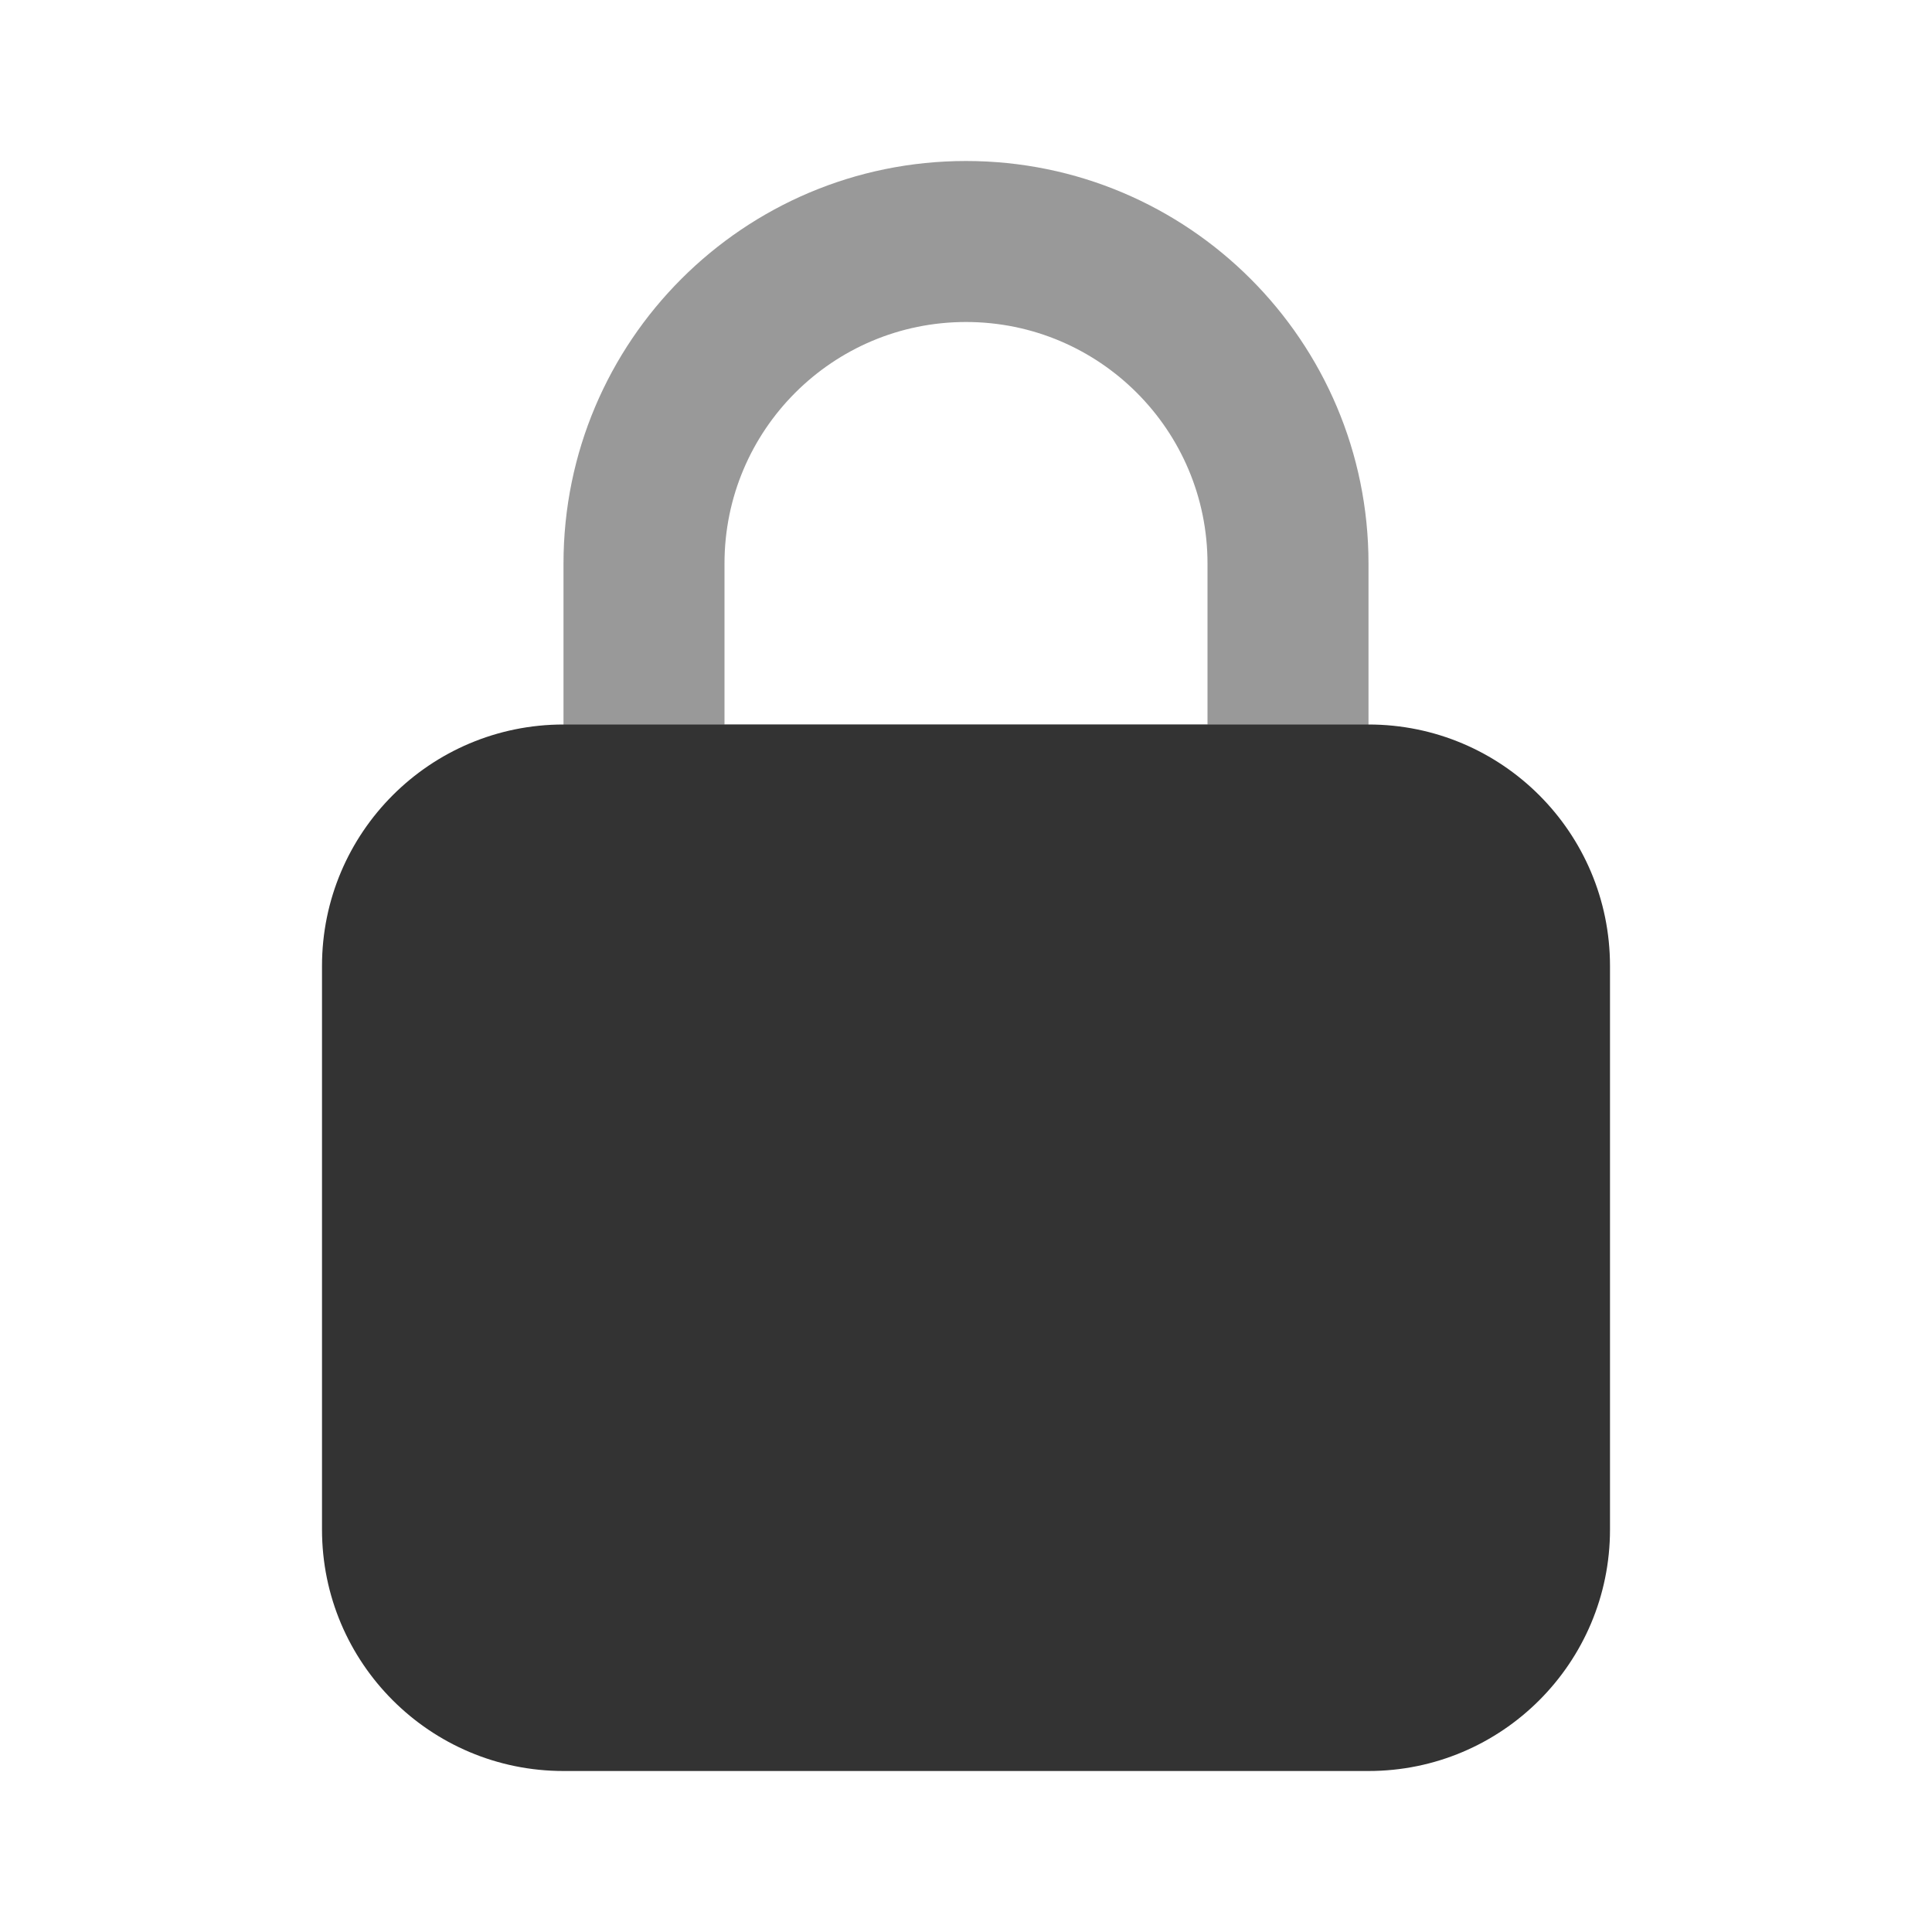
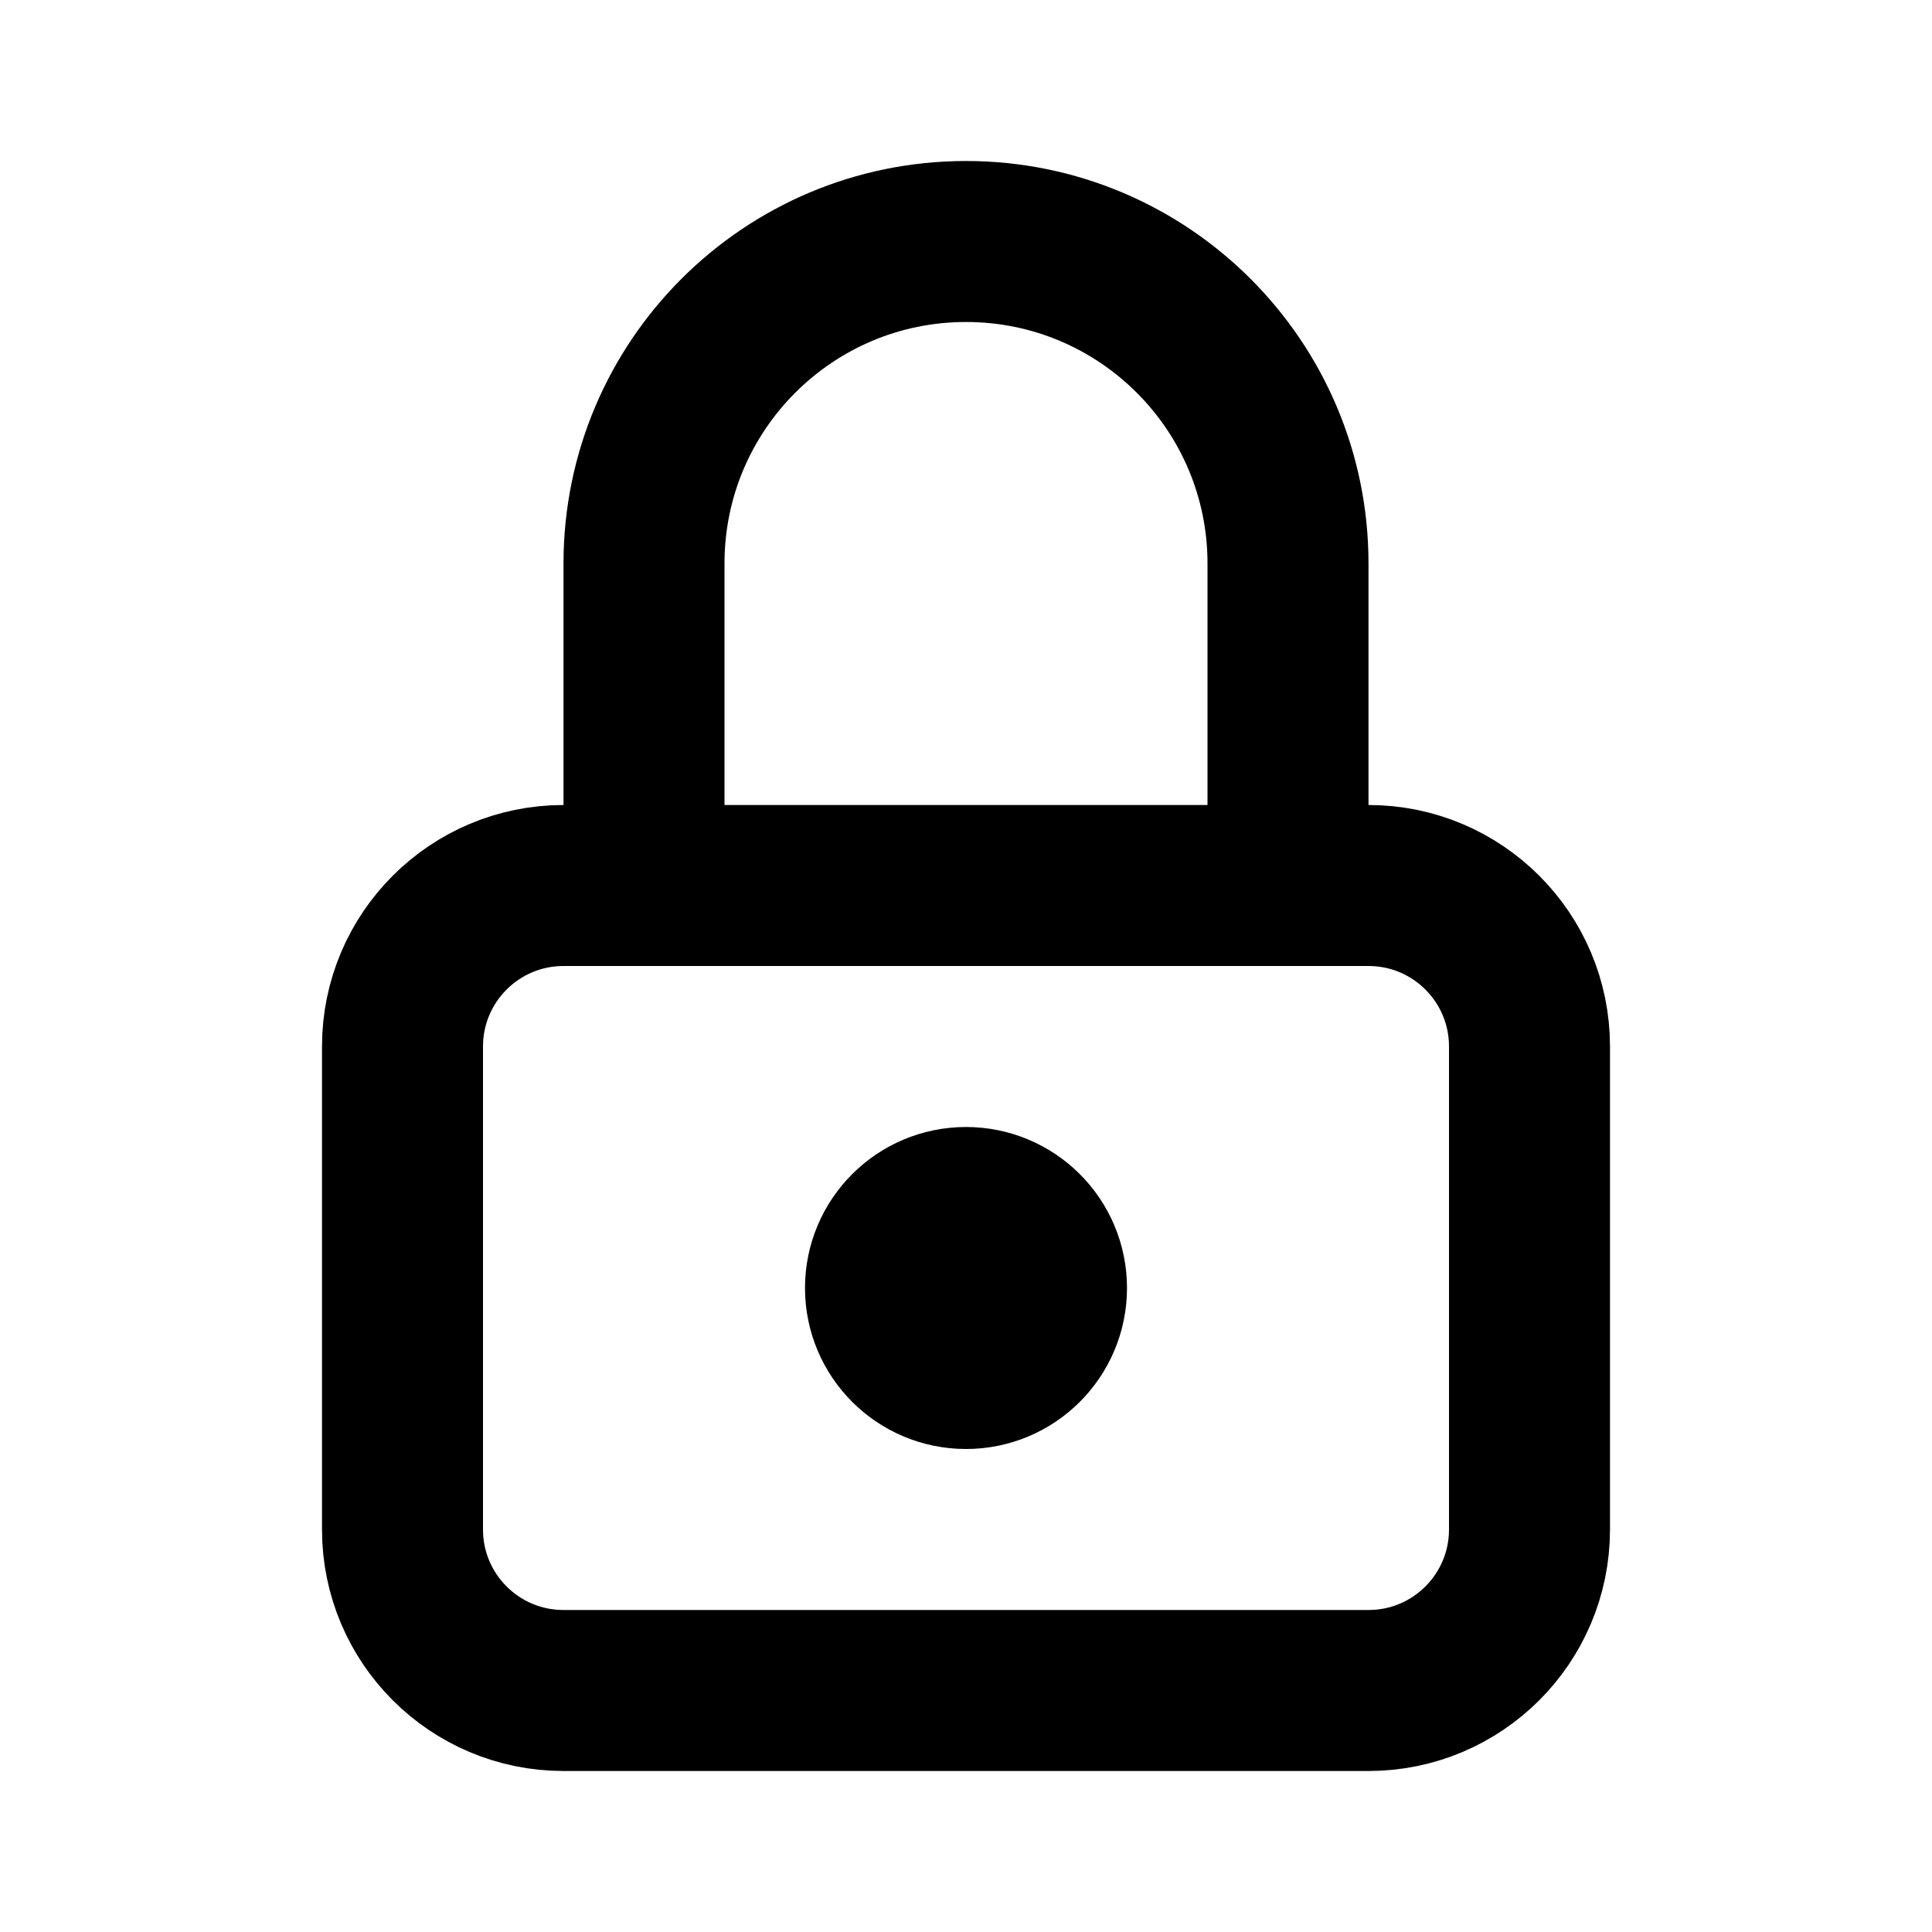
- <svg xmlns="http://www.w3.org/2000/svg" width="128" height="128" viewBox="0 0 24 24">
-   <path fill="#333333" d="M16 11H8a1 1 0 0 1-1-1V7a5 5 0 0 1 10 0v3a1 1 0 0 1-1 1M9 9h6V7a3 3 0 0 0-6 0Z" opacity=".5" />
-   <rect width="16" height="13" x="4" y="9" fill="#333333" rx="3" />
+ <svg xmlns="http://www.w3.org/2000/svg" viewBox="0 0 24 24" fill="none" width="24" height="24" stroke-width="2" stroke-linejoin="round" stroke-linecap="round" stroke="currentColor">
+   <path d="M5 13a2 2 0 0 1 2 -2h10a2 2 0 0 1 2 2v6a2 2 0 0 1 -2 2h-10a2 2 0 0 1 -2 -2v-6z" />
+   <path d="M11 16a1 1 0 1 0 2 0a1 1 0 0 0 -2 0" />
+   <path d="M8 11v-4a4 4 0 1 1 8 0v4" />
</svg>
